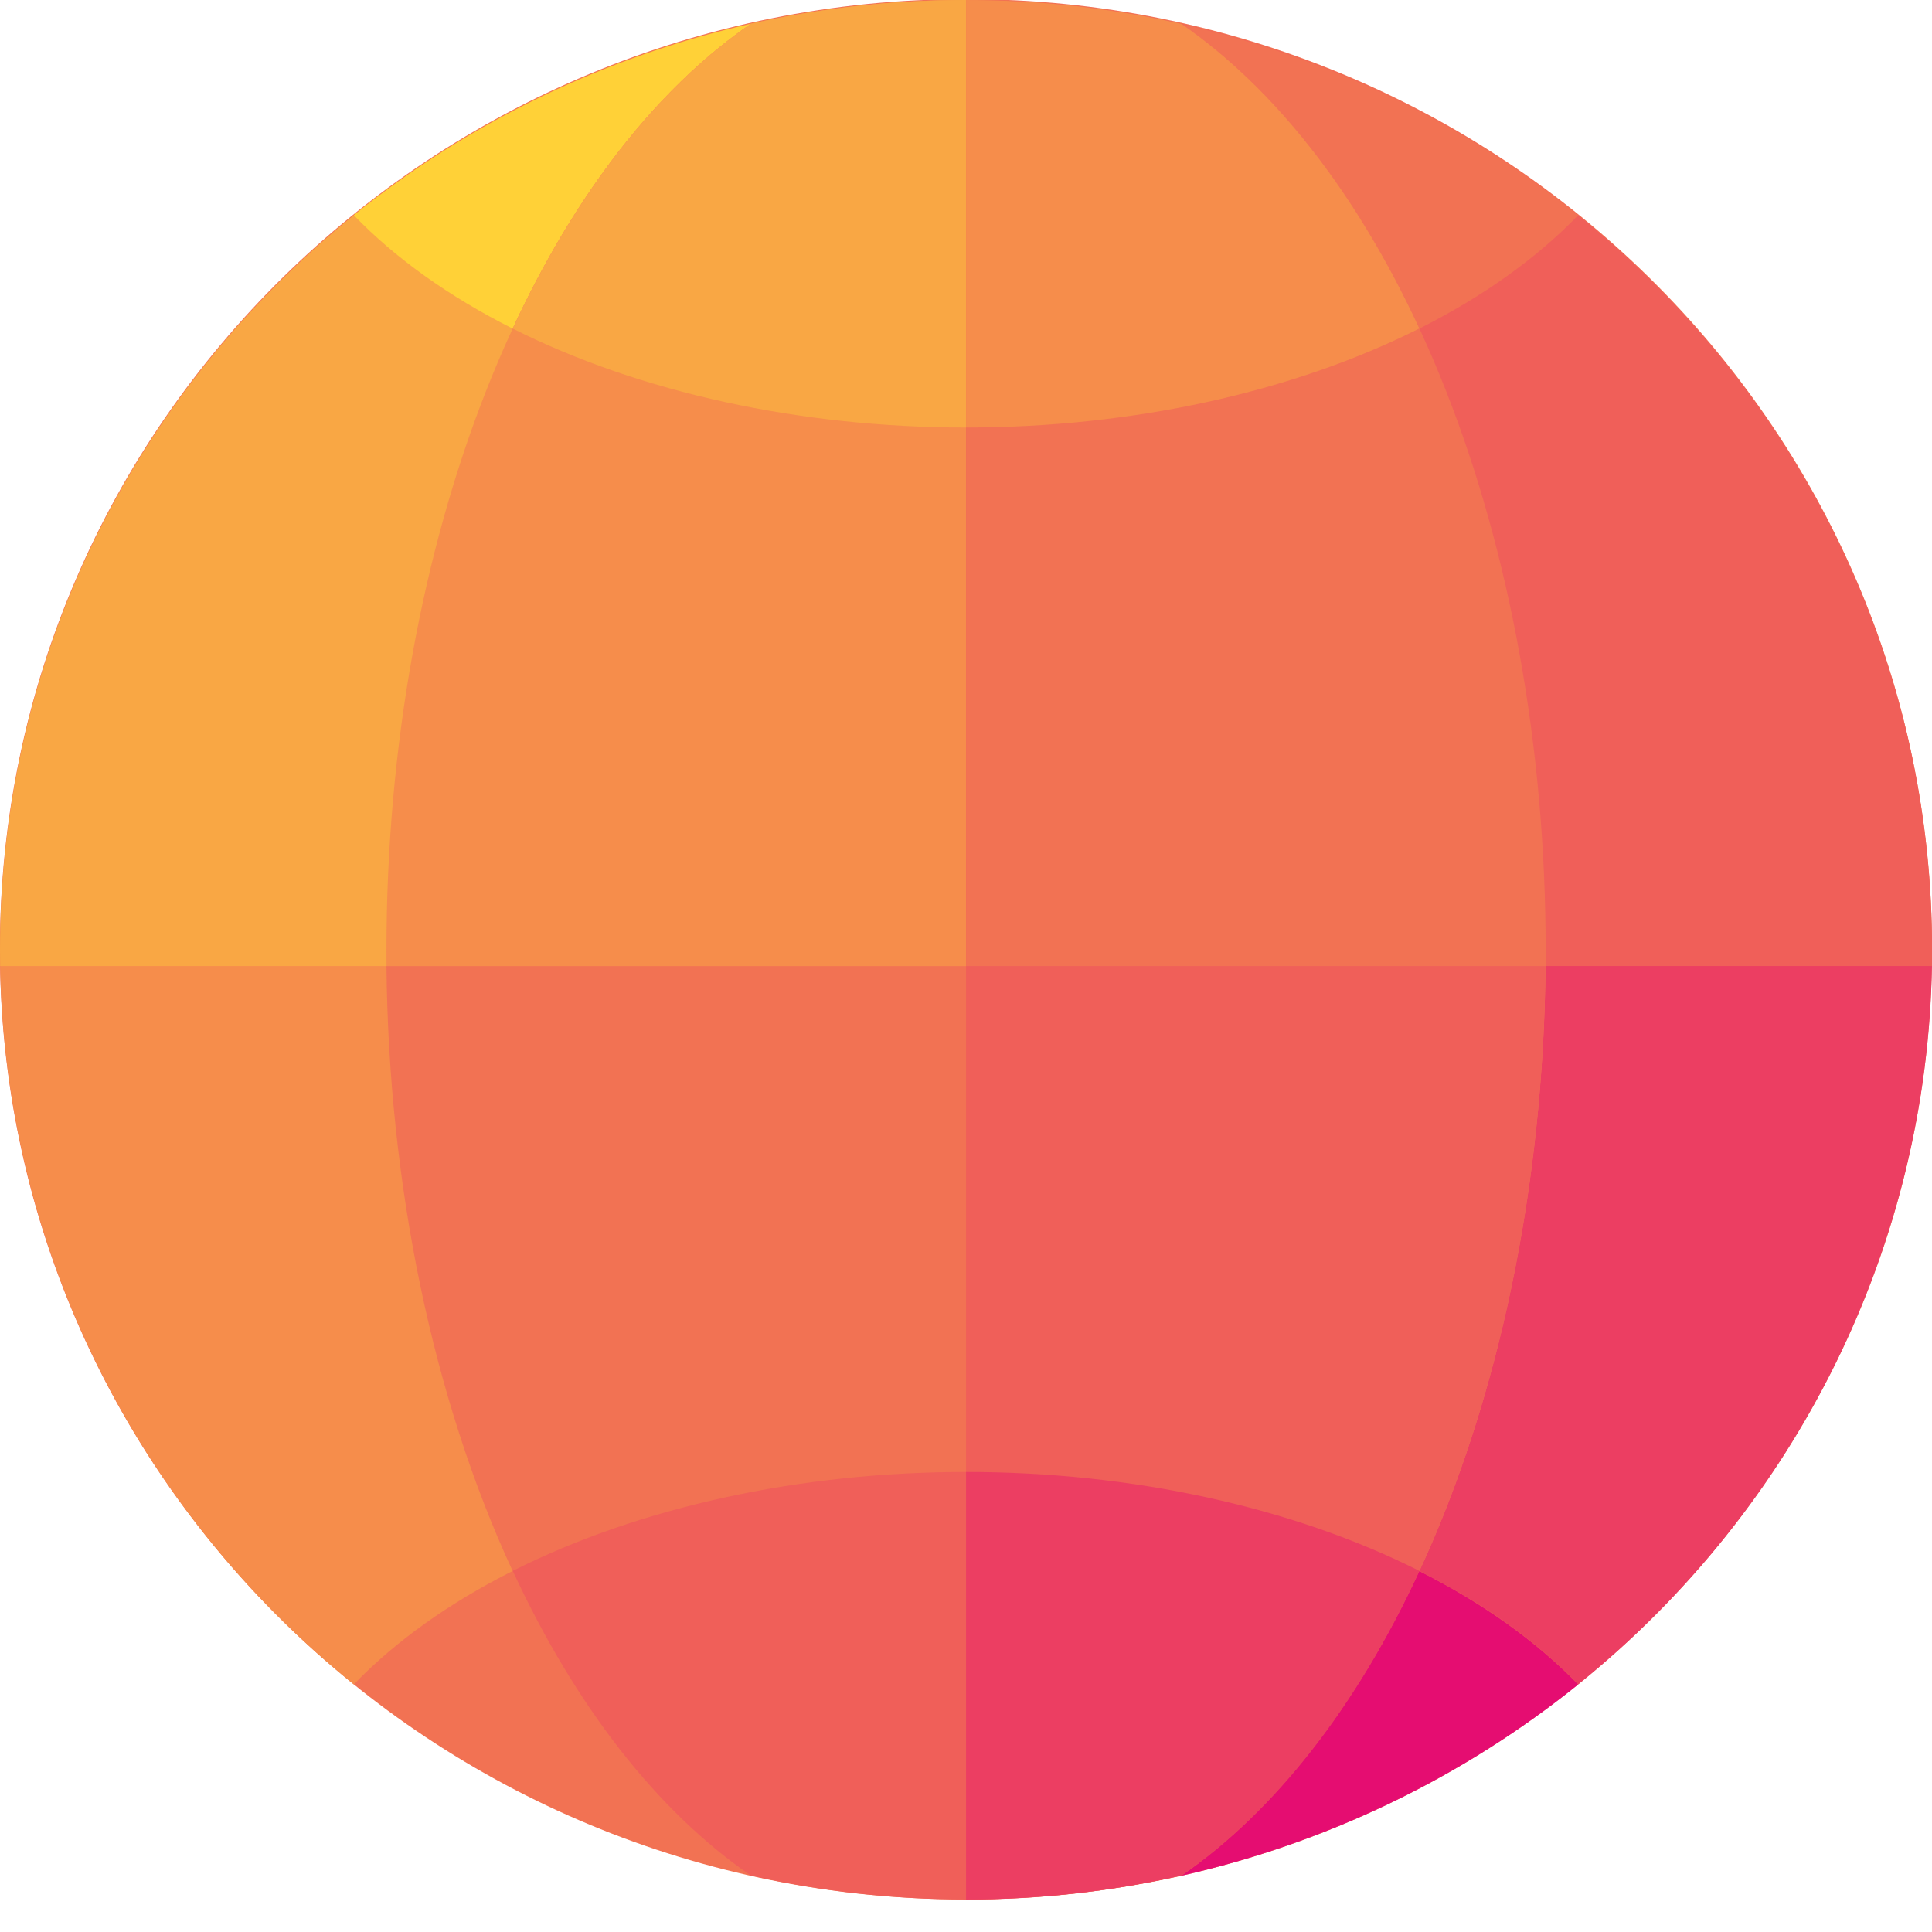
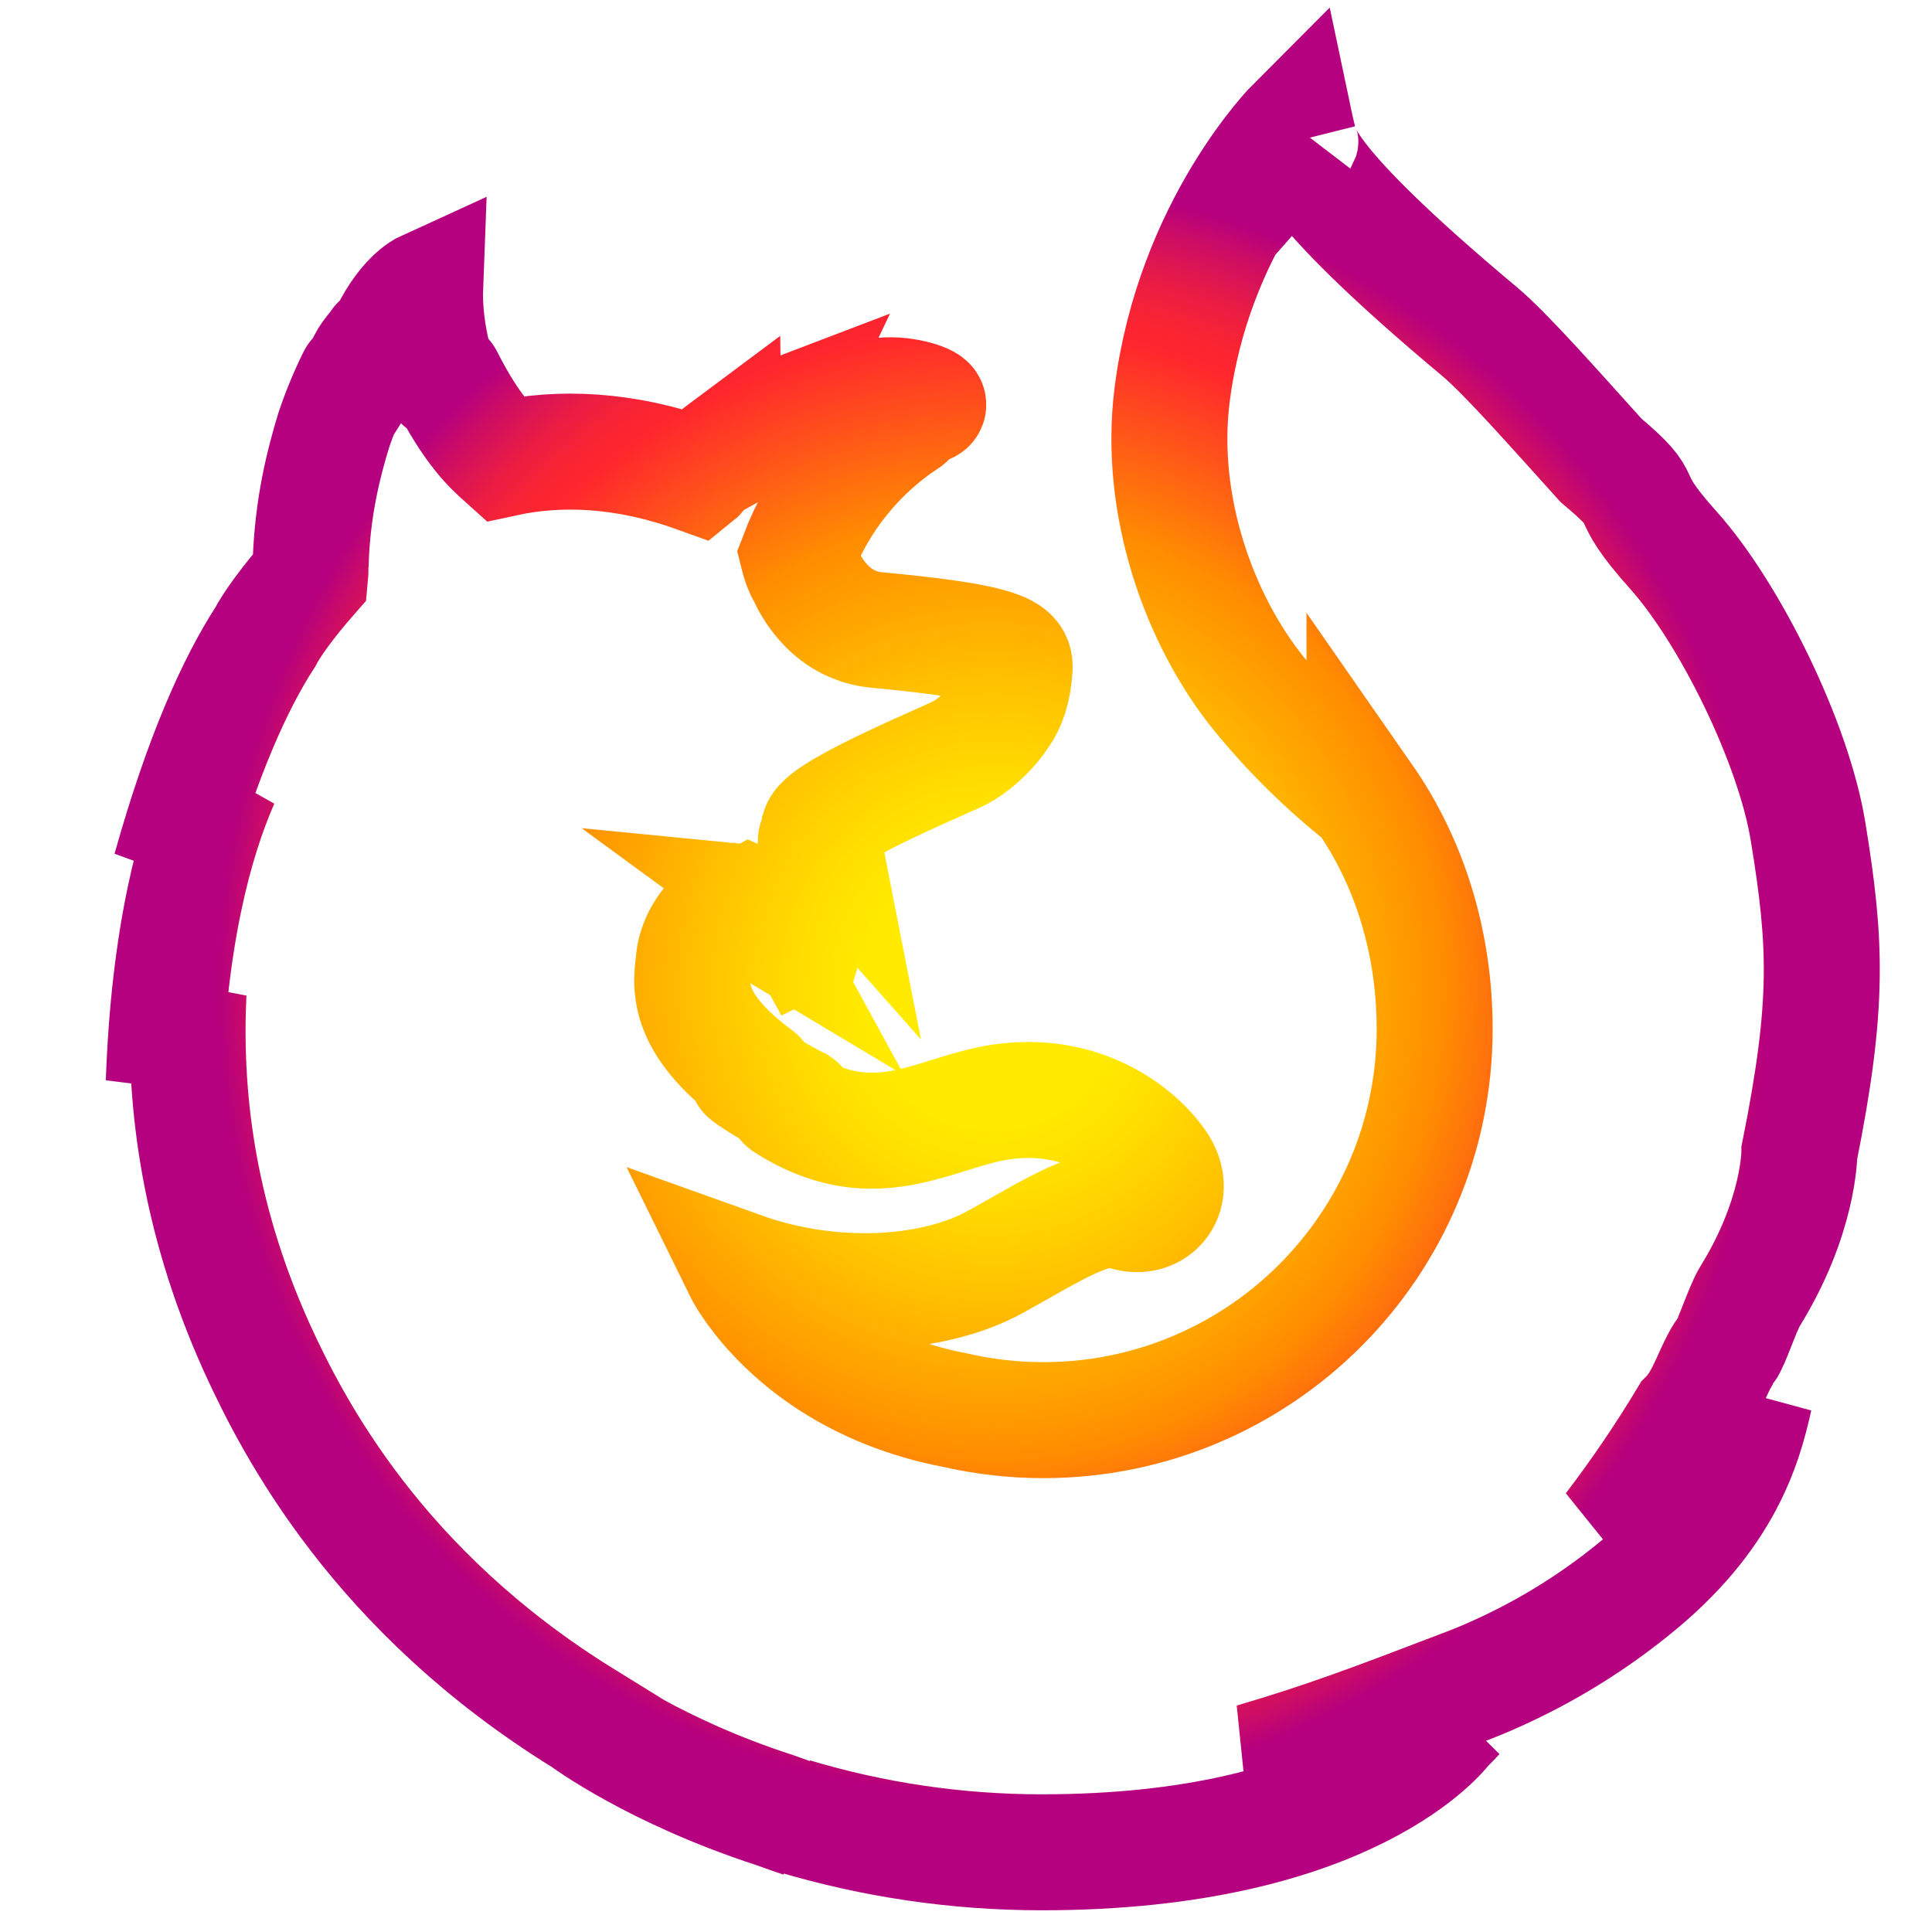
- <svg xmlns="http://www.w3.org/2000/svg" width="64" height="64" version="1.1" viewBox="0 0 16.933 16.933">
-   <defs>
-     <linearGradient x1="280" x2="280" y1="172" y2="20" gradientUnits="userSpaceOnUse">
-       <stop stop-color="#babdb6" offset="0" />
-       <stop stop-color="#babdb6" stop-opacity="0" offset="1" />
+ <svg xmlns="http://www.w3.org/2000/svg" xmlns:xlink="http://www.w3.org/1999/xlink" id="Firefox_-_Large" data-name="Firefox - Large" viewBox="0 0 128 128" version="1.1" width="128" height="128">
+   <defs id="defs194">
+     <radialGradient id="radial-gradient" cx="-14480.522" cy="-8329.079" fx="-14509.281" r="450.875" gradientTransform="matrix(0.762,0.034,-0.05,1.12,11560.893,10069.103)" gradientUnits="userSpaceOnUse" xlink:href="#linear-gradient-6">
+       <stop offset="0.045" stop-color="#ffea00" id="stop2" />
+       <stop offset="0.12" stop-color="#ffde00" id="stop4" />
+       <stop offset="0.254" stop-color="#ffbf00" id="stop6" />
+       <stop offset="0.429" stop-color="#ff8e00" id="stop8" />
+       <stop offset="0.769" stop-color="#ff272d" id="stop10" />
+       <stop offset="0.872" stop-color="#e0255a" id="stop12" />
+       <stop offset="0.953" stop-color="#cc2477" id="stop14" />
+       <stop offset="1" stop-color="#c42482" id="stop16" />
+     </radialGradient>
+     <radialGradient id="radial-gradient-2" cx="-7529.669" cy="-7921.608" r="791.229" gradientTransform="matrix(1.225,0,0,1.225,9921.963,9899.103)" gradientUnits="userSpaceOnUse">
+       <stop offset="0" stop-color="#00ccda" id="stop19" />
+       <stop offset="0.22" stop-color="#0083ff" id="stop21" />
+       <stop offset="0.261" stop-color="#007af9" id="stop23" />
+       <stop offset="0.33" stop-color="#0060e8" id="stop25" />
+       <stop offset="0.333" stop-color="#005fe7" id="stop27" />
+       <stop offset="0.438" stop-color="#2639ad" id="stop29" />
+       <stop offset="0.522" stop-color="#401e84" id="stop31" />
+       <stop offset="0.566" stop-color="#4a1475" id="stop33" />
+     </radialGradient>
+     <linearGradient id="linear-gradient" x1="575.669" y1="731.188" x2="384.231" y2="104.96" gradientUnits="userSpaceOnUse" gradientTransform="translate(-1136.281,-7.475534)">
+       <stop offset="0" stop-color="#000f43" stop-opacity="0.4" id="stop36" />
+       <stop offset="0.485" stop-color="#001962" stop-opacity="0.173" id="stop38" />
+       <stop offset="1" stop-color="#002079" stop-opacity="0" id="stop40" />
    </linearGradient>
-     <clipPath>
-       <circle cx="64" cy="236" r="52" enable-background="new" fill="#3584e4" style="paint-order:normal" />
-     </clipPath>
+     <radialGradient id="radial-gradient-3" cx="-8260.94" cy="-6516.556" r="266.886" gradientTransform="matrix(1.219,0.123,-0.123,1.219,10296.265,9597.23)" gradientUnits="userSpaceOnUse">
+       <stop offset="0.003" stop-color="#ffea00" id="stop43" />
+       <stop offset="0.497" stop-color="#ff272d" id="stop45" />
+       <stop offset="1" stop-color="#c42482" id="stop47" />
+     </radialGradient>
+     <radialGradient id="radial-gradient-4" cx="-8285.087" cy="-6772.468" r="445.678" gradientTransform="matrix(1.219,0.123,-0.123,1.219,10296.265,9597.23)" gradientUnits="userSpaceOnUse">
+       <stop offset="0.003" stop-color="#ffe900" id="stop50" />
+       <stop offset="0.157" stop-color="#ffaf0e" id="stop52" />
+       <stop offset="0.316" stop-color="#ff7a1b" id="stop54" />
+       <stop offset="0.472" stop-color="#ff4e26" id="stop56" />
+       <stop offset="0.621" stop-color="#ff2c2e" id="stop58" />
+       <stop offset="0.762" stop-color="#ff1434" id="stop60" />
+       <stop offset="0.892" stop-color="#ff0538" id="stop62" />
+       <stop offset="1" stop-color="#ff0039" id="stop64" />
+     </radialGradient>
+     <radialGradient id="radial-gradient-5" cx="-8222.051" cy="-6359.332" r="408.958" gradientTransform="matrix(1.219,0.123,-0.123,1.219,10296.265,9597.23)" gradientUnits="userSpaceOnUse">
+       <stop offset="0.003" stop-color="#ff272d" id="stop67" />
+       <stop offset="0.497" stop-color="#c42482" id="stop69" />
+       <stop offset="0.986" stop-color="#620700" id="stop71" />
+     </radialGradient>
+     <radialGradient id="radial-gradient-6" cx="750.189" cy="396.041" fx="778.167" fy="382.212" r="782.18" gradientUnits="userSpaceOnUse" xlink:href="#radial-gradient-5">
+       <stop offset="0.156" stop-color="#ffea00" id="stop74" />
+       <stop offset="0.231" stop-color="#ffde00" id="stop76" />
+       <stop offset="0.365" stop-color="#ffbf00" id="stop78" />
+       <stop offset="0.541" stop-color="#ff8e00" id="stop80" />
+       <stop offset="0.763" stop-color="#ff272d" id="stop82" />
+       <stop offset="0.796" stop-color="#f92433" id="stop84" />
+       <stop offset="0.841" stop-color="#e91c45" id="stop86" />
+       <stop offset="0.893" stop-color="#cf0e62" id="stop88" />
+       <stop offset="0.935" stop-color="#b5007f" id="stop90" />
+     </radialGradient>
+     <radialGradient id="radial-gradient-7" cx="691.339" cy="3.289" r="923.615" gradientUnits="userSpaceOnUse">
+       <stop offset="0.279" stop-color="#ffea00" id="stop93" />
+       <stop offset="0.402" stop-color="#fd0" id="stop95" />
+       <stop offset="0.63" stop-color="#ffba00" id="stop97" />
+       <stop offset="0.856" stop-color="#ff9100" id="stop99" />
+       <stop offset="0.933" stop-color="#ff6711" id="stop101" />
+       <stop offset="0.994" stop-color="#ff4a1d" id="stop103" />
+     </radialGradient>
+     <linearGradient id="linear-gradient-2" x1="-8944.65" y1="-6677.742" x2="-8660.289" y2="-6750.226" gradientTransform="matrix(1.219,0.123,-0.123,1.219,10296.265,9597.23)" gradientUnits="userSpaceOnUse">
+       <stop offset="0" stop-color="#c42482" stop-opacity="0.5" id="stop106" />
+       <stop offset="0.474" stop-color="#ff272d" stop-opacity="0.5" id="stop108" />
+       <stop offset="0.486" stop-color="#ff2c2c" stop-opacity="0.513" id="stop110" />
+       <stop offset="0.675" stop-color="#ff7a1a" stop-opacity="0.72" id="stop112" />
+       <stop offset="0.829" stop-color="#ffb20d" stop-opacity="0.871" id="stop114" />
+       <stop offset="0.942" stop-color="#ffd605" stop-opacity="0.964" id="stop116" />
+       <stop offset="1" stop-color="#ffe302" id="stop118" />
+     </linearGradient>
+     <linearGradient id="linear-gradient-3" x1="245.347" y1="-1082.012" x2="190.775" y2="-1221.859" gradientTransform="matrix(0.995,0.1,-0.1,0.995,-401.8051,1153.089)" gradientUnits="userSpaceOnUse">
+       <stop offset="0" stop-color="#891551" stop-opacity="0.6" id="stop121" />
+       <stop offset="1" stop-color="#c42482" stop-opacity="0" id="stop123" />
+     </linearGradient>
+     <linearGradient id="linear-gradient-4" x1="22.04" y1="718.827" x2="116.148" y2="825.714" gradientTransform="matrix(0.995,0.1,-0.1,0.995,305.439,-246.471)" gradientUnits="userSpaceOnUse">
+       <stop offset="0.005" stop-color="#891551" stop-opacity="0.5" id="stop126" />
+       <stop offset="0.484" stop-color="#ff272d" stop-opacity="0.5" id="stop128" />
+       <stop offset="1" stop-color="#ff272d" stop-opacity="0" id="stop130" />
+     </linearGradient>
+     <linearGradient id="linear-gradient-5" x1="200.104" y1="904.616" x2="200.171" y2="829.835" gradientTransform="matrix(0.995,0.1,-0.1,0.995,305.439,-246.471)" gradientUnits="userSpaceOnUse">
+       <stop offset="0" stop-color="#c42482" id="stop133" />
+       <stop offset="0.083" stop-color="#c42482" stop-opacity="0.81" id="stop135" />
+       <stop offset="0.206" stop-color="#c42482" stop-opacity="0.565" id="stop137" />
+       <stop offset="0.328" stop-color="#c42482" stop-opacity="0.362" id="stop139" />
+       <stop offset="0.447" stop-color="#c42482" stop-opacity="0.204" id="stop141" />
+       <stop offset="0.562" stop-color="#c42482" stop-opacity="0.091" id="stop143" />
+       <stop offset="0.673" stop-color="#c42482" stop-opacity="0.023" id="stop145" />
+       <stop offset="0.773" stop-color="#c42482" stop-opacity="0" id="stop147" />
+     </linearGradient>
+     <linearGradient id="linear-gradient-6" x1="655.531" y1="38.12" x2="961.187" y2="721.615" gradientUnits="userSpaceOnUse">
+       <stop offset="0" stop-color="#fff14f" id="stop150" />
+       <stop offset="0.268" stop-color="#ffee4c" id="stop152" />
+       <stop offset="0.452" stop-color="#ffe643" id="stop154" />
+       <stop offset="0.612" stop-color="#ffd834" id="stop156" />
+       <stop offset="0.757" stop-color="#ffc41e" id="stop158" />
+       <stop offset="0.892" stop-color="#ffab02" id="stop160" />
+       <stop offset="0.902" stop-color="#ffa900" id="stop162" />
+       <stop offset="0.949" stop-color="#ffa000" id="stop164" />
+       <stop offset="1" stop-color="#ff9100" id="stop166" />
+     </linearGradient>
+     <linearGradient id="linear-gradient-7" x1="715.885" y1="431.21" x2="571.098" y2="819.96" gradientUnits="userSpaceOnUse">
+       <stop offset="0" stop-color="#ff8e00" id="stop169" />
+       <stop offset="0.04" stop-color="#ff8e00" stop-opacity="0.858" id="stop171" />
+       <stop offset="0.084" stop-color="#ff8e00" stop-opacity="0.729" id="stop173" />
+       <stop offset="0.13" stop-color="#ff8e00" stop-opacity="0.628" id="stop175" />
+       <stop offset="0.178" stop-color="#ff8e00" stop-opacity="0.557" id="stop177" />
+       <stop offset="0.227" stop-color="#ff8e00" stop-opacity="0.514" id="stop179" />
+       <stop offset="0.282" stop-color="#ff8e00" stop-opacity="0.5" id="stop181" />
+       <stop offset="0.389" stop-color="#ff8e00" stop-opacity="0.478" id="stop183" />
+       <stop offset="0.524" stop-color="#ff8e00" stop-opacity="0.416" id="stop185" />
+       <stop offset="0.676" stop-color="#ff8e00" stop-opacity="0.314" id="stop187" />
+       <stop offset="0.838" stop-color="#ff8e00" stop-opacity="0.172" id="stop189" />
+       <stop offset="1" stop-color="#ff8e00" stop-opacity="0" id="stop191" />
+     </linearGradient>
+     <radialGradient xlink:href="#radial-gradient-6" id="radialGradient944" cx="500.343" cy="501" fx="500.343" fy="501" r="465.343" gradientTransform="matrix(0.9081362,0,0,0.9464974,74.13145,30.97537)" gradientUnits="userSpaceOnUse" />
+     <linearGradient xlink:href="#linear-gradient-5" id="linearGradient952" x1="238.762" y1="592.669" x2="446.785" y2="592.669" gradientUnits="userSpaceOnUse" gradientTransform="translate(1168.206,169.152)" />
+     <linearGradient xlink:href="#linear-gradient-6" id="linearGradient960" x1="632.517" y1="414.542" x2="988.864" y2="414.542" gradientUnits="userSpaceOnUse" gradientTransform="translate(441.381,-216.726)" />
+     <linearGradient xlink:href="#linear-gradient-7" id="linearGradient968" x1="599.081" y1="468.246" x2="968.801" y2="468.246" gradientUnits="userSpaceOnUse" gradientTransform="translate(718.8961,-7.929001)" />
+     <radialGradient xlink:href="#radial-gradient-4" id="radialGradient976" cx="874.324" cy="351.055" fx="874.324" fy="351.055" r="93.441" gradientTransform="matrix(1,0,0,2.755717,803.6199,-724.7485)" gradientUnits="userSpaceOnUse" />
  </defs>
-   <g transform="translate(0 -280.07)">
-     <circle cx="339.13" cy="285.69" r="0" enable-background="new" fill="#d5d3cf" />
-     <path d="m8.467 280.34c4.676 0 8.467 3.729 8.467 8.328 0 4.599-3.791 8.328-8.467 8.328-4.676 0-8.467-3.729-8.467-8.328 0-4.599 3.791-8.328 8.467-8.328z" fill="url(#a-3)" stroke-width=".14" />
-     <path d="m8.467 280.34c-4.676 0-8.467 3.729-8.467 8.328 0 4.599 3.791 8.328 8.467 8.328z" fill="url(#b-6)" stroke-width=".14" />
-     <g>
-       <g stroke-width=".14">
-         <path d="m16.933 288.39c0 4.599-3.791 8.328-8.467 8.328-4.676 0-8.467-3.729-8.467-8.328 0-4.599 3.791-8.328 8.467-8.328 4.676 0 8.467 3.729 8.467 8.328z" fill="#f27253" />
-         <path d="m3.387 288.53c0.018 1.931 0.407 3.799 1.106 5.309-0.556 0.28-1.028 0.616-1.392 0.994-1.925-1.551-3.059-3.856-3.1-6.303z" fill="#f68d4b" />
-         <path d="m8.467 292.97v3.748c-0.635 0-1.268-0.07-1.887-0.21-0.819-0.563-1.537-1.484-2.086-2.67 1.115-0.561 2.521-0.867 3.973-0.867z" fill="#f05f59" />
-         <path d="m13.546 288.53c-0.018 1.931-0.407 3.799-1.106 5.309 0.557 0.28 1.028 0.616 1.392 0.994 1.925-1.551 3.059-3.856 3.101-6.303z" fill="#ec3e62" />
-         <path d="m8.467 288.53v8.189c0.635 0 1.268-0.07 1.887-0.21 1.901-1.309 3.16-4.455 3.192-7.979z" fill="#f05f59" />
-         <path d="m8.467 292.97v3.748c0.635 0 1.268-0.07 1.887-0.21 0.819-0.563 1.537-1.484 2.086-2.67-1.115-0.561-2.521-0.867-3.973-0.867z" fill="#ec3e62" />
-       </g>
-       <path d="m12.44 293.84c-0.549 1.186-1.268 2.106-2.086 2.67 1.275-0.287 2.466-0.861 3.478-1.676-0.364-0.377-0.836-0.714-1.392-0.994z" fill="#e50d71" />
-       <g stroke-width=".14">
-         <path d="m8.467 280.07c-4.676 0-8.467 3.729-8.467 8.328 0 0.046 5.3333e-4 0.093 0.001 0.139h8.466z" fill="#f9a744" />
-         <path d="m6.579 280.28c-1.276 0.287-2.466 0.861-3.478 1.676 0.364 0.378 0.836 0.714 1.392 0.994 0.549-1.187 1.268-2.107 2.086-2.671z" fill="#ffd137" />
-         <path d="m8.467 280.07c-0.635 0-1.268 0.07-1.887 0.209-1.928 1.328-3.193 4.543-3.193 8.119 0 0.046 0 0.093 5.334e-4 0.139h5.079z" fill="#f68d4b" />
-         <path d="m8.467 280.07c-0.635 0-1.268 0.07-1.887 0.209-0.818 0.564-1.537 1.484-2.086 2.671 1.116 0.561 2.521 0.867 3.973 0.867z" fill="#f9a744" />
-         <path d="m8.467 280.07c4.676 0 8.467 3.729 8.467 8.328 0 0.046-5.87e-4 0.093-0.001 0.139h-8.466z" fill="#f05f59" />
-         <path d="m10.354 280.28c1.276 0.287 2.466 0.861 3.478 1.676-0.364 0.378-0.836 0.714-1.392 0.994-0.55-1.186-1.268-2.106-2.086-2.67z" fill="#f27253" />
-         <path d="m8.467 280.07c0.635 0 1.268 0.07 1.887 0.209 1.928 1.328 3.193 4.543 3.193 8.119 0 0.046 0 0.093-5.33e-4 0.139h-5.079z" fill="#f27253" />
-         <path d="m8.467 280.07c0.635 0 1.268 0.07 1.887 0.209 0.818 0.564 1.537 1.484 2.086 2.67-1.116 0.561-2.521 0.868-3.973 0.868z" fill="#f68d4b" />
-       </g>
-     </g>
-     <circle cx="-19.347" cy="294.53" r="0" enable-background="new" fill="#d5d3cf" />
+   <g id="g225" transform="matrix(0.1299669,0,0,0.1299669,-2.914693,-0.1790723)">
+     <path d="m 1608.905,-14.837 c -23.947,27.884 -35.1,90.639 -10.818,154.256 24.282,63.617 61.5,49.8 84.7,114.673 30.623,85.6 16.369,200.589 16.369,200.589 0,0 36.814,106.609 62.468,-6.633 56.783,-212.703 -152.719,-410.506 -152.719,-462.885 z" style="fill:none;fill-opacity:1;stroke:url(#radialGradient976);stroke-width:8.848;stroke-miterlimit:4;stroke-dasharray:none" id="path198" />
+     <path id="_Path_" data-name="&lt;Path&gt;" d="m 513.072,976.638 c 245.236,0 443.9,-199.739 443.9,-446.028 C 956.972,284.321 758.308,84.583 513.31,84.583 268.312,84.583 69.65,284.322 69.65,530.61 69.175,777.137 268.073,976.638 513.072,976.638 Z" style="fill:none" />
+     <path d="m -290.606,798.16 a 246.888,246.888 0 0 1 -30.123,18.183 704,704 0 0 0 38.3,-62.961 c 9.46,-10.47 18.126,-20.648 25.188,-31.653 3.437,-5.407 7.313,-12.079 11.416,-19.819 24.921,-44.9 52.4,-117.563 53.179,-192.2 v -0.18 c 0.018,-1.837 0.029,-3.675 0.014,-5.515 a 257.6,257.6 0 0 0 -5.712,-55.748 c 0.2,1.431 0.376,2.861 0.556,4.291 -0.221,-1.1 -0.407,-2.212 -0.644,-3.314 0.366,2.034 0.66,4 0.976,5.983 5.094,43.217 1.466,85.372 -16.682,116.45 -0.286,0.454 -0.58,0.879 -0.869,1.323 9.41,-47.234 12.558,-99.387 2.088,-151.6 0,0 -4.187,-25.383 -35.376,-102.441 -17.952,-44.353 -49.833,-80.716 -78,-107.207 -24.69,-30.546 -47.114,-51.045 -59.475,-64.06 -25.821,-27.189 -36.643,-47.569 -41.087,-60.867 -3.853,-1.932 -53.135,-49.807 -57.05,-51.631 -21.511,33.352 -89.162,137.675 -56.981,235.146 14.584,44.172 51.467,90.017 90.067,115.736 1.695,1.936 22.969,25.042 33.086,77.157 10.446,53.842 4.954,95.855 -16.546,157.983 -25.286,54.505 -90.067,108.388 -150.724,113.9 -129.676,11.781 -177.149,-65.108 -177.149,-65.108 46.336,18.525 97.568,14.65 128.724,-4.556 31.4,-19.425 50.394,-33.827 65.81,-28.148 15.2,5.653 27.3,-10.756 16.442,-27.767 a 78.5,78.5 0 0 0 -79.4,-34.573 c -31.433,5.109 -60.226,30.009 -101.412,5.894 a 85.528,85.528 0 0 1 -7.729,-5.062 c -2.715,-1.785 8.826,2.717 6.133,0.688 -8.015,-4.354 -22.2,-13.842 -25.88,-17.217 -0.613,-0.562 6.219,2.179 5.606,1.616 -38.51,-31.712 -33.7,-53.134 -32.49,-66.57 0.969,-10.749 7.964,-24.523 19.751,-30.11 5.693,3.107 9.24,5.479 9.24,5.479 0,0 -2.428,-4.961 -3.741,-7.576 0.46,-0.2 0.9,-0.147 1.358,-0.342 4.664,2.251 14.977,8.1 20.407,11.667 7.072,4.988 9.326,9.436 9.326,9.436 0,0 1.862,-1.025 0.485,-5.375 -0.5,-1.784 -2.647,-7.453 -9.652,-13.174 l 0.438,0.049 a 81.2,81.2 0 0 1 11.867,8.241 c 1.975,-7.181 5.527,-14.679 4.746,-28.092 -0.477,-9.431 -0.257,-11.873 -1.919,-15.515 -1.488,-3.128 0.834,-4.348 3.418,-1.1 a 32.826,32.826 0 0 0 -2.208,-7.4 l 0.022,-0.244 c 3.225,-11.236 68.248,-40.461 72.981,-43.877 a 67.355,67.355 0 0 0 19.132,-20.8 c 3.617,-5.763 6.337,-13.848 7,-26.112 0.355,-8.844 -3.759,-14.734 -69.507,-21.618 -17.981,-1.771 -28.531,-14.8 -34.526,-26.823 -1.094,-2.59 -2.209,-4.937 -3.325,-7.282 a 58,58 0 0 1 -2.558,-8.431 c 10.749,-30.873 28.81,-56.977 55.367,-76.7 1.447,-1.318 -5.782,0.338 -4.336,-0.98 1.687,-1.538 12.706,-5.977 14.787,-6.977 2.542,-1.2 -10.882,-6.9 -22.732,-5.512 -12.069,1.36 -14.632,2.8 -21.073,5.531 2.673,-2.661 11.173,-6.149 9.18,-6.126 -13.011,1.995 -29.179,9.558 -43,18.124 a 10.731,10.731 0 0 1 0.835,-4.348 c -6.441,2.732 -22.26,13.788 -26.865,23.142 a 44.329,44.329 0 0 0 0.266,-5.4 84.483,84.483 0 0 0 -13.195,13.818 l -0.241,0.219 c -37.358,-15.05 -70.233,-16.024 -98.053,-9.276 -6.086,-6.112 -9.059,-1.644 -22.907,-32.069 -0.941,-1.832 0.722,1.809 0,0 -2.278,-5.9 1.389,7.872 0,0 -23.284,18.372 -53.92,39.193 -68.626,53.89 -0.182,0.586 17.156,-4.9 0,0 -6.008,1.716 -5.6,5.281 -6.513,37.5 -0.22,2.443 -0.025,5.179 -0.223,7.378 -11.748,14.968 -19.749,27.643 -22.775,34.211 -15.193,26.18 -31.926,66.992 -48.146,131.551 a 334.364,334.364 0 0 1 25.784,-50.401 c -13.488,34.267 -26.527,88.078 -29.134,170.945 a 483.614,483.614 0 0 1 12.533,-50.66 473.038,473.038 0 0 0 34.74,201.061 c 9.329,22.821 24.76,57.455 51.029,95.4 82.533,86.839 198.945,140.9 327.852,140.9 134.572,10e-4 255.415,-58.878 338.455,-152.375 z" style="fill:url(#linear-gradient)" id="path201" />
+     <path d="m 746.1,868.708 c 162.87,-18.86 234.969,-186.7 142.381,-190 -83.633,-2.673 -219.527,198.9 -142.381,190 z" style="fill:none" id="path203" />
+     <path d="m 900.207,644.424 c 112.056,-65.214 82.839,-206.08 82.839,-206.08 0,0 -43.246,50.238 -72.625,130.32 -29.021,79.299 -77.584,115.148 -10.214,75.76 z" style="fill:none" id="path205" />
+     <path d="m 544.474,952.062 c 156.227,49.851 290.5,-73.22 207.733,-114.32 -75.251,-37.066 -281.883,90.748 -207.733,114.32 z" style="fill:none" id="path207" />
+     <path d="m 902.215,689.735 c 3.451,-4.87 8.119,-20.465 12.242,-27.436 25.048,-40.433 25.225,-72.672 25.225,-73.41 15.129,-75.574 13.756,-106.434 4.45,-163.504 -7.493,-45.952 -40.25,-111.784 -68.628,-143.486 -29.242,-32.661 -8.64,-22.02 -36.954,-45.877 -24.817,-27.51 -48.879,-54.752 -61.983,-65.708 -94.697,-79.169 -92.557,-95.985 -90.734,-98.852 -0.308,0.337 -0.76,0.837 -1.337,1.492 -1.122,-4.471 -1.913,-8.23 -1.913,-8.23 0,0 -51.764,51.764 -62.661,138.037 -7.114,56.324 13.97,115.039 44.499,152.567 A 346.333,346.333 0 0 0 718,408 v -0.024 c 23.067,33.126 35.762,74.003 35.762,117.975 0,110.106 -89.307,199.364 -199.474,199.364 a 200.203,200.203 0 0 1 -44.62,-5.012 c -51.978,-9.906 -81.994,-36.127 -96.964,-53.927 -8.579,-10.202 -12.227,-17.639 -12.227,-17.639 46.572,16.683 98.066,13.193 129.38,-4.103 31.557,-17.495 50.65,-30.464 66.146,-25.351 15.275,5.091 27.436,-9.687 16.528,-25.006 -10.69,-15.298 -38.505,-37.206 -79.805,-31.136 -31.593,4.602 -60.534,27.026 -101.929,5.308 a 87.465,87.465 0 0 1 -7.768,-4.559 c -2.729,-1.608 8.871,2.447 6.164,0.619 -8.055,-3.921 -22.316,-12.467 -26.012,-15.506 -0.617,-0.506 6.251,1.962 5.63,1.453 -38.706,-28.56 -33.873,-47.852 -32.656,-59.953 0.974,-9.681 8.004,-22.086 19.851,-27.117 5.721,2.798 9.287,4.934 9.287,4.934 0,0 -2.441,-4.468 -3.761,-6.823 0.462,-0.176 0.903,-0.132 1.362,-0.308 4.688,2.027 15.053,7.291 20.511,10.507 7.108,4.493 9.374,8.498 9.374,8.498 0,0 1.872,-0.923 0.487,-4.84 -0.506,-1.606 -2.66,-6.712 -9.701,-11.865 l 0.44,0.044 a 82.505,82.505 0 0 1 11.927,7.422 c 1.985,-6.467 5.556,-13.22 4.77,-25.3 -0.479,-8.493 -0.258,-10.693 -1.929,-13.973 -1.496,-2.815 0.839,-3.916 3.435,-0.988 a 27.279,27.279 0 0 0 -2.219,-6.668 l 0.023,-0.22 c 3.242,-10.119 68.596,-36.439 73.353,-39.516 a 63.851,63.851 0 0 0 19.23,-18.735 c 3.633,-5.19 6.37,-12.471 7.036,-23.516 0.223,-4.977 -1.309,-8.915 -18.617,-12.682 -10.388,-2.261 -26.459,-4.462 -51.249,-6.787 -18.072,-1.595 -28.676,-13.328 -34.702,-24.156 -1.1,-2.333 -2.22,-4.45 -3.342,-6.559 a 48.229,48.229 0 0 1 -2.571,-7.592 143.912,143.912 0 0 1 55.65,-69.076 c 1.453,-1.188 -5.812,0.304 -4.359,-0.883 1.696,-1.385 12.771,-5.383 14.863,-6.283 2.555,-1.077 -10.938,-6.212 -22.848,-4.964 -12.13,1.225 -14.706,2.521 -21.18,4.982 2.687,-2.397 11.23,-5.54 9.228,-5.517 -13.077,1.796 -29.333,8.608 -43.227,16.322 a 8.787,8.787 0 0 1 0.839,-3.916 c -6.474,2.46 -22.374,12.418 -27.003,20.842 a 35.86,35.86 0 0 0 0.267,-4.862 80.532,80.532 0 0 0 -13.259,12.441 l -0.242,0.198 c -37.549,-13.554 -70.591,-14.431 -98.553,-8.355 -6.117,-5.504 -15.952,-13.827 -29.87,-41.229 -0.945,-1.65 -1.453,3.41 -2.18,1.781 -5.408,-12.544 -8.675,-33.096 -8.139,-47.265 0,0 -11.186,5.098 -20.445,26.39 -1.719,3.828 -2.822,5.939 -3.923,8.051 -0.507,0.616 1.149,-6.993 0.885,-6.579 -1.609,2.724 -5.772,6.531 -7.602,11.459 -1.257,3.652 -3.02,5.697 -4.145,10.251 l -0.264,0.418 c -0.091,-1.342 0.333,-5.522 0.025,-4.665 a 214.411,214.411 0 0 0 -11.177,27.1 c -4.985,16.388 -10.788,38.696 -11.708,67.715 -0.222,2.2 -0.025,4.664 -0.224,6.645 -11.806,13.48 -19.85,24.895 -22.891,30.811 -15.263,23.585 -32.082,60.341 -48.386,118.483 a 289.825,289.825 0 0 1 25.916,-45.397 c -13.558,30.861 -26.663,79.324 -29.283,153.956 a 398.238,398.238 0 0 1 12.598,-45.625 c -2.341,49.766 3.455,111.465 34.917,181.076 18.68,40.945 61.682,124.096 166.752,188.983 l -0.009,0.007 c 0,0 35.744,26.608 97.186,46.55 4.541,1.647 9.14,3.269 13.835,4.843 -1.473,-0.595 -2.898,-1.221 -4.282,-1.863 a 440.34,440.34 0 0 0 126.049,18.526 c 159.087,0.135 206.007,-63.751 206.007,-63.751 0,0 -0.165,0.124 -0.466,0.342 q 3.367,-3.17 6.487,-6.59 c -25.1,23.702 -82.382,25.275 -103.8,23.565 36.528,-10.728 60.565,-19.803 107.319,-37.705 q 8.207,-3.042 16.784,-6.938 c 0.618,-0.272 1.242,-0.568 1.864,-0.85 1.134,-0.529 2.258,-1.028 3.403,-1.584 a 317.126,317.126 0 0 0 63.807,-39.946 c 46.951,-37.506 57.166,-74.065 62.506,-98.17 -0.745,2.31 -3.065,7.696 -4.695,11.185 -12.092,25.866 -38.905,41.737 -68.027,55.349 a 625.699,625.699 0 0 0 38.494,-56.699 c 9.505,-9.429 12.471,-24.179 19.569,-34.091 z" style="fill:none;fill-opacity:1;stroke:url(#radialGradient944);stroke-width:59.124;stroke-miterlimit:4;stroke-dasharray:none" id="path209" />
+     <path d="m 1567.817,795.053 c 21.08,-23.241 40.01,-49.824 54.349,-79.968 36.9,-77.582 93.952,-206.58 49.018,-341.306 -35.513,-106.483 -84.272,-164.708 -146.181,-221.586 -100.544,-92.366 -128.625,-133.601 -128.625,-158.122 0,0 -116.089,129.409 -65.742,264.381 50.347,134.972 153.46,130.024 221.679,270.874 80.275,165.745 -64.949,346.614 -185.044,397.238 7.353,-1.633 266.97,-60.383 280.614,-208.882 -0.309,2.731 -6.159,43.803 -80.068,77.371 z" style="fill:none;stroke:url(#linearGradient968);stroke-width:23.083;stroke-miterlimit:4;stroke-dasharray:none" id="path211" />
+     <path d="m 512.592,321.373 c 0.393,-8.77 -4.156,-14.66 -76.682,-21.463 -29.839,-2.755 -41.265,-30.334 -44.748,-41.941 -10.61,27.565 -14.991,56.49 -12.636,91.477 1.61,22.92 17.009,47.521 24.37,61.965 0,0 1.636,-2.126 2.391,-2.912 13.861,-14.431 71.936,-36.419 77.392,-39.541 6.014,-3.799 28.903,-20.523 29.913,-47.585 z" style="fill:none" id="path213" />
+     <path d="m -34.795,-2.381 c -1.041,-1.818 -1.6,3.754 -2.4,1.961 -5.955,-13.813 -9.578,-36.2 -8.72,-52.022 0,0 -12.318,5.614 -22.513,29.06 -1.893,4.215 -3.107,6.54 -4.32,8.865 -0.558,0.678 1.265,-7.7 0.974,-7.244 -1.771,3 -6.355,7.192 -8.346,12.375 -1.651,4.239 -3.349,6.515 -4.613,11.772 -0.389,1.429 0.392,-6.323 0.052,-5.379 C -108.392,42.832 -112.918,112.121 -110.419,109.191 c 50.478,-53.9 108.325,-66.683 108.325,-66.683 -6.155,-4.534 -19.528,-17.625 -32.7,-44.889 z" style="fill:url(#linear-gradient-3)" id="path215" />
+     <path d="m 1553.05,891.252 c -69.724,-29.769 -148.992,-71.755 -146,-167.138 4.075,-125.619 117.145,-100.791 117.145,-100.791 -4.267,1.039 -15.675,9.162 -19.718,17.82 -4.273,10.827 -12.069,35.276 11.551,60.9 37.089,40.192 -76.2,95.356 98.663,199.567 4.41,2.4 -40.991,-1.43 -61.639,-10.358 z" style="fill:none;stroke:url(#linearGradient952);stroke-width:8.848;stroke-miterlimit:4;stroke-dasharray:none" id="path217" />
+     <path d="m 360.074,659.5 c 49.442,17.207 107.04,14.189 141.523,-4.858 23.085,-12.851 52.7,-33.434 70.922,-28.353 -15.777,-6.236 -27.726,-9.15 -42.1,-9.862 -2.448,0 -5.382,-0.052 -8.048,-0.32 a 136.228,136.228 0 0 0 -15.757,0.863 c -8.9,0.818 -18.766,6.433 -27.735,5.532 -0.485,-0.049 8.7,-3.774 7.953,-3.605 -4.752,0.991 -9.915,1.205 -15.37,1.881 -3.467,0.386 -6.449,0.82 -9.891,0.963 -102.982,8.733 -190.017,-55.813 -190.017,-55.813 -7.408,24.95 33.166,74.3 88.521,93.572 z" style="fill:none" id="path219" />
+     <path d="m 1290.119,586.92 c 104.162,-102.27 156.862,-226.585 134.583,-366.019 0,0 8.9,71.5 -24.848,144.628 16.213,-71.393 18.1,-160.114 -24.975,-251.988 -57.493,-122.631 -152.048,-187.158 -188.147,-214.078 -54.695,-40.789 -77.368,-82.319 -77.777,-90.889 -16.339,33.477 -65.766,148.2 -5.31,247 56.64,92.564 145.865,120.039 208.328,204.947 115.075,156.42 -21.854,326.399 -21.854,326.399 z" style="fill:none;stroke:url(#linearGradient960);stroke-width:8.848;stroke-miterlimit:4;stroke-dasharray:none;stroke-opacity:1" id="path221" />
+     <path d="M 833.814,537.551 C 797.412,462.35 751.978,429.55 709,394 c 5,7 6.232,9.473 9,14 37.827,40.316 93.607,138.656 53.11,262.107 C 694.881,902.482 389.967,793.057 358,762.319 370.932,896.808 596.036,961.164 742.6,873.949 826,795 893.468,660.788 833.814,537.551 Z" style="fill:none" id="path223" />
  </g>
</svg>
